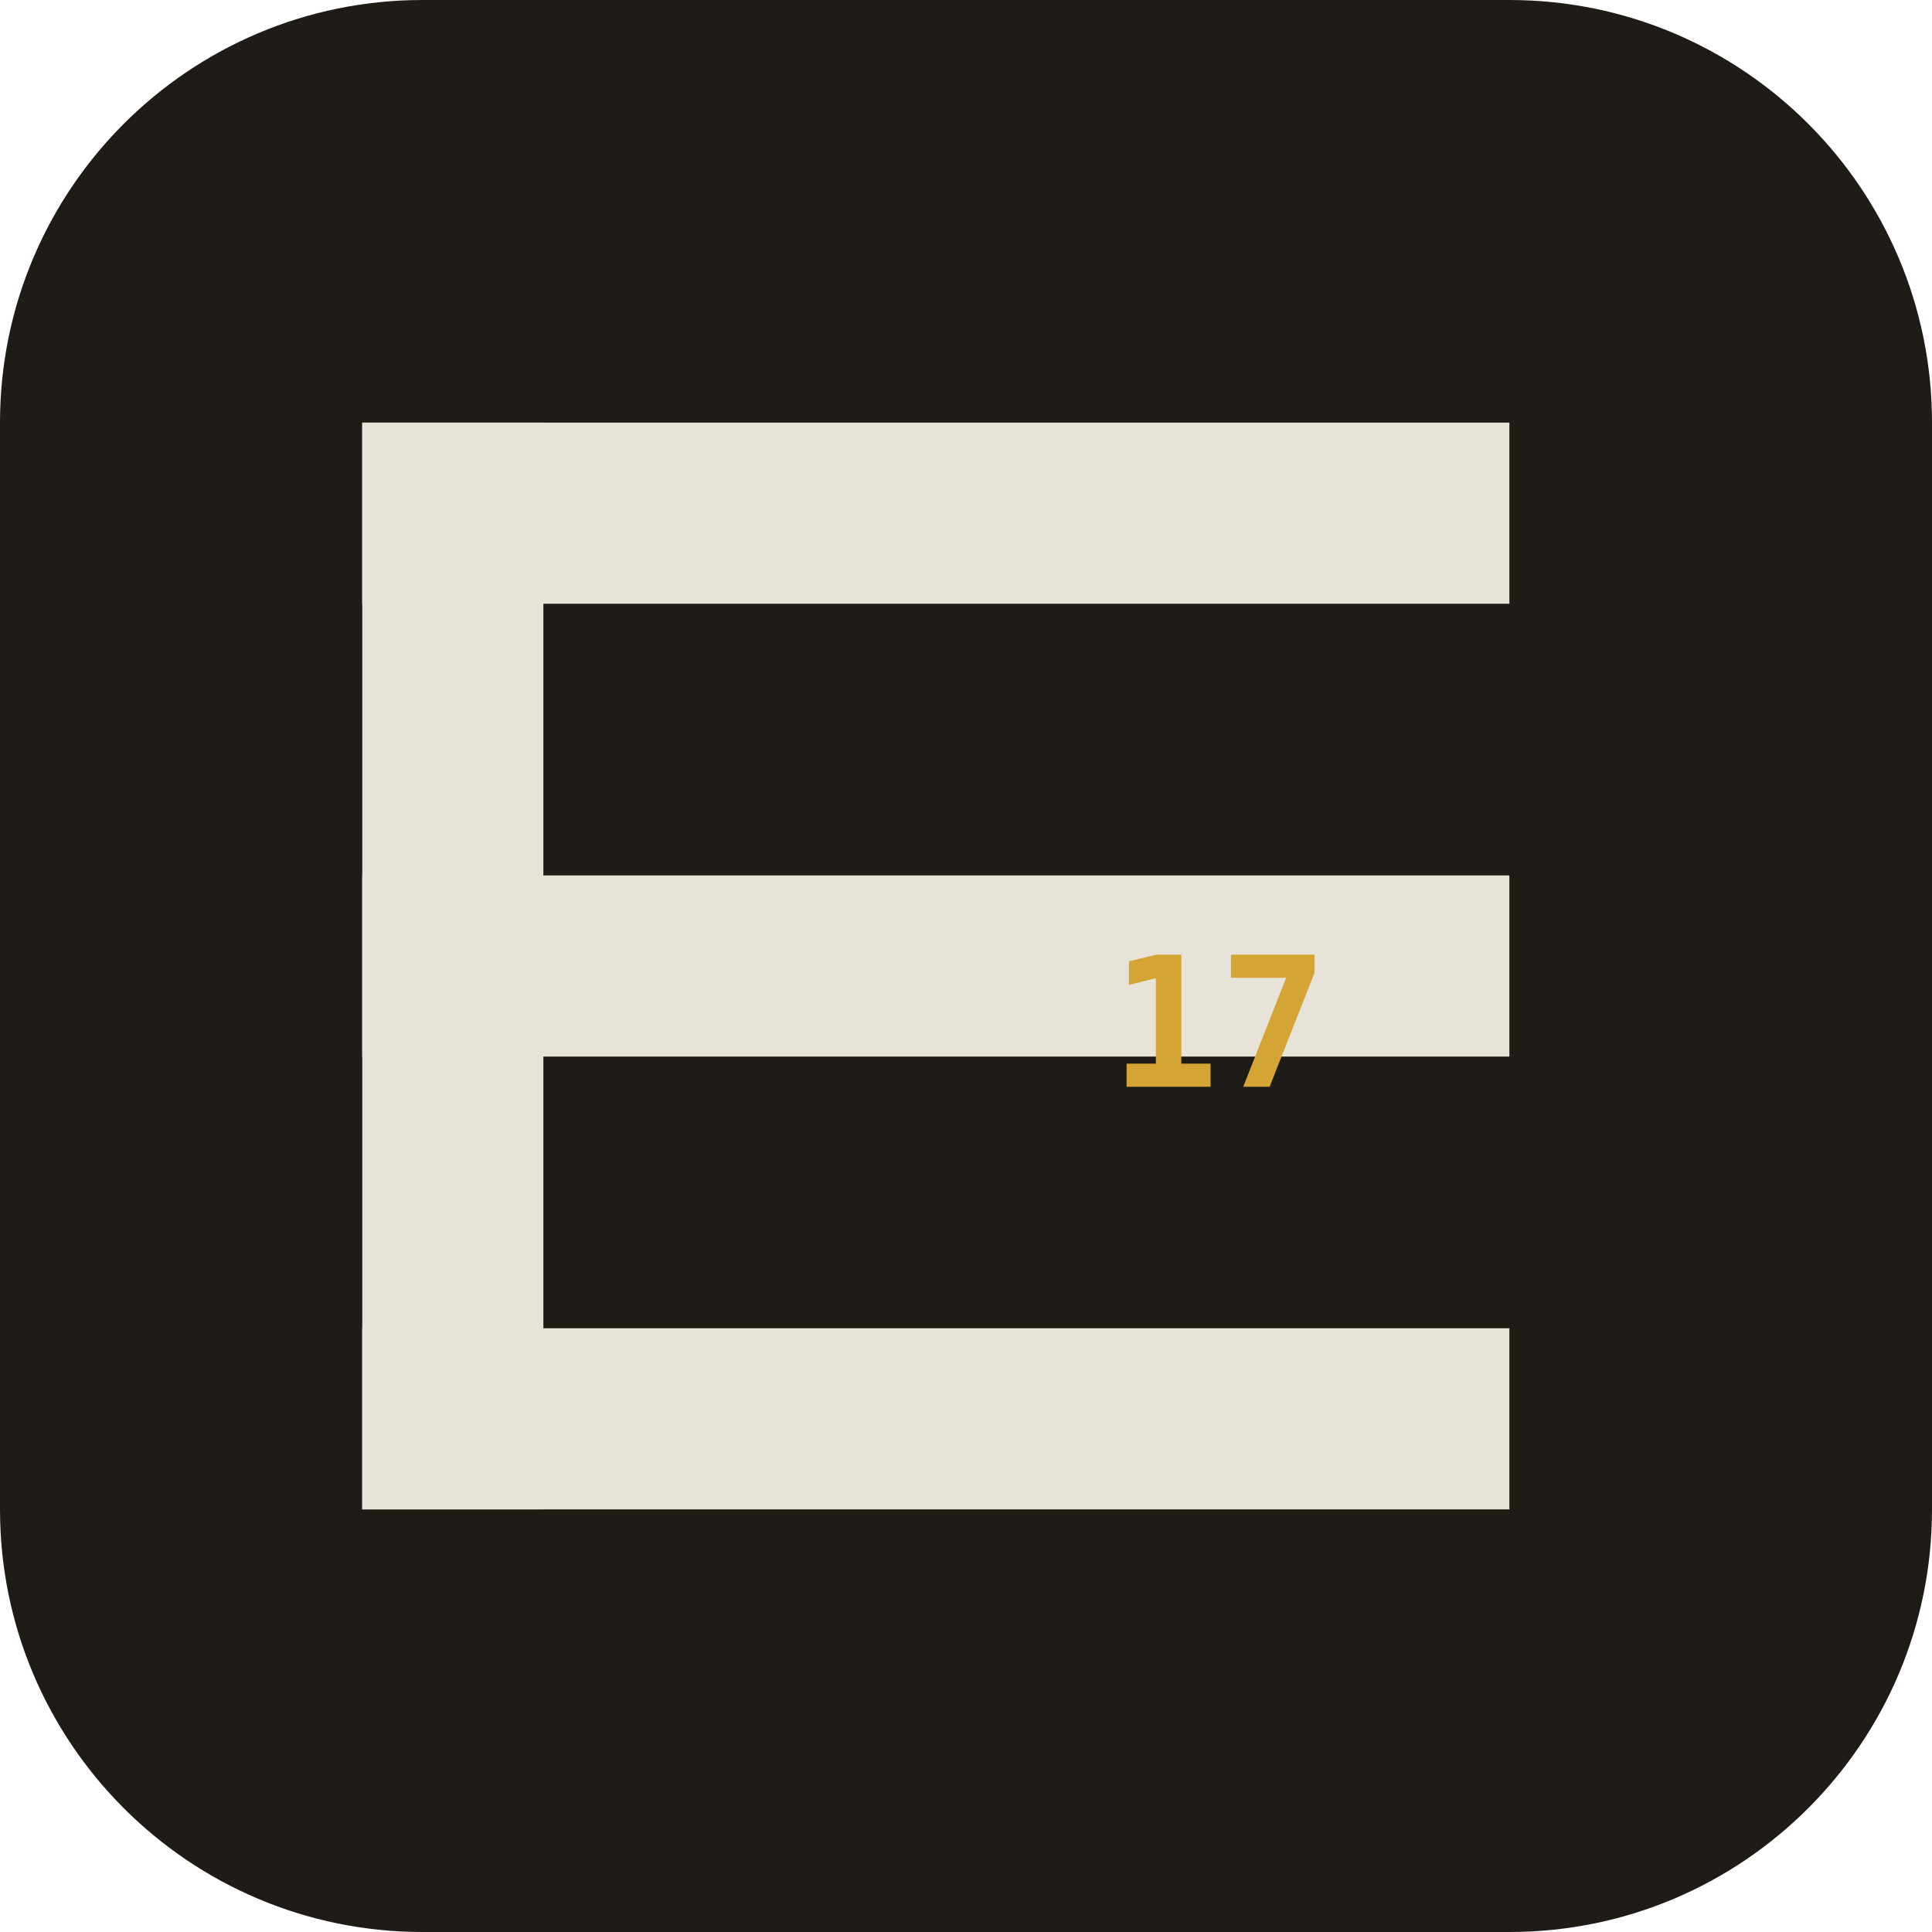
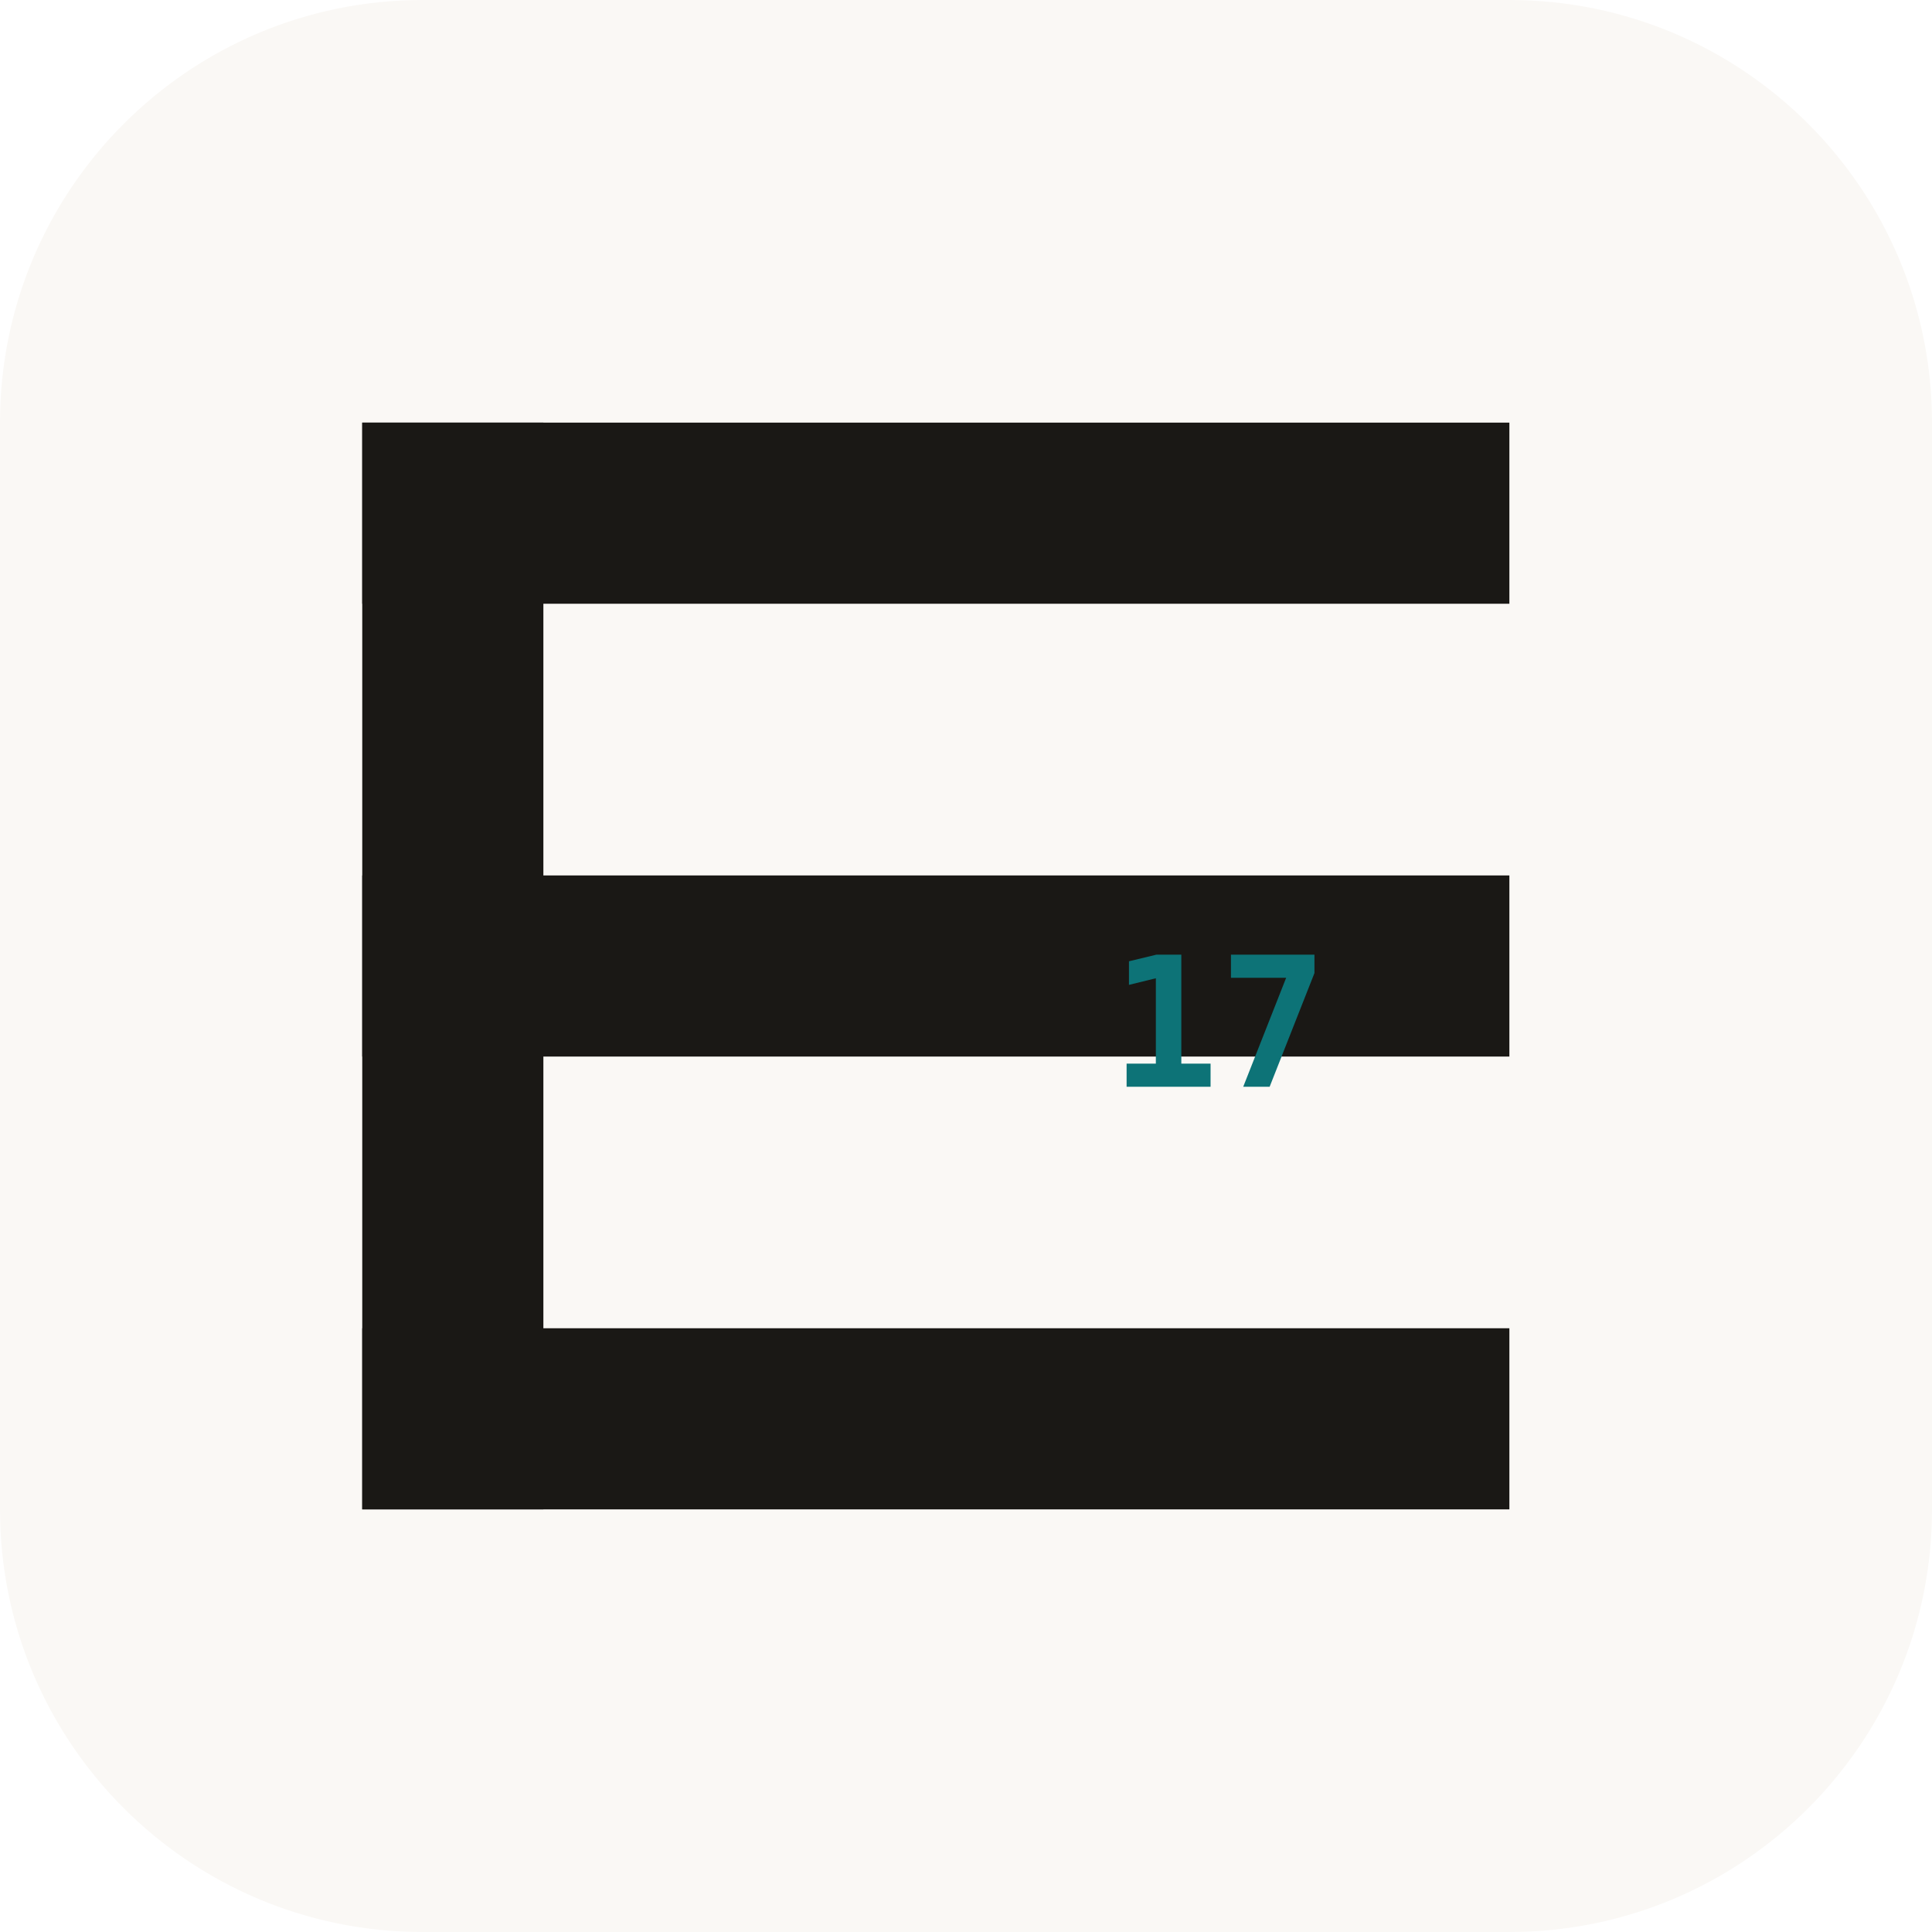
<svg xmlns="http://www.w3.org/2000/svg" viewBox="0 0 64 64">
-   <rect width="64" height="64" rx="14" fill="#1f1c18" />
-   <g fill="#e8e3d9">
+   <rect width="64" height="64" rx="14" fill="#faf8f5" />
+   <g fill="#1a1815">
    <rect x="12" y="14" width="38" height="6" />
    <rect x="12" y="29" width="38" height="6" />
    <rect x="12" y="44" width="38" height="6" />
    <rect x="12" y="14" width="6" height="36" />
  </g>
-   <text x="44" y="36" font-family="ui-monospace, 'SF Mono', monospace" font-weight="800" font-size="6" fill="#d4a534" text-anchor="end">17</text>
+   <text x="44" y="36" font-family="ui-monospace, 'SF Mono', monospace" font-weight="800" font-size="6" fill="#0d7377" text-anchor="end">17</text>
</svg>
